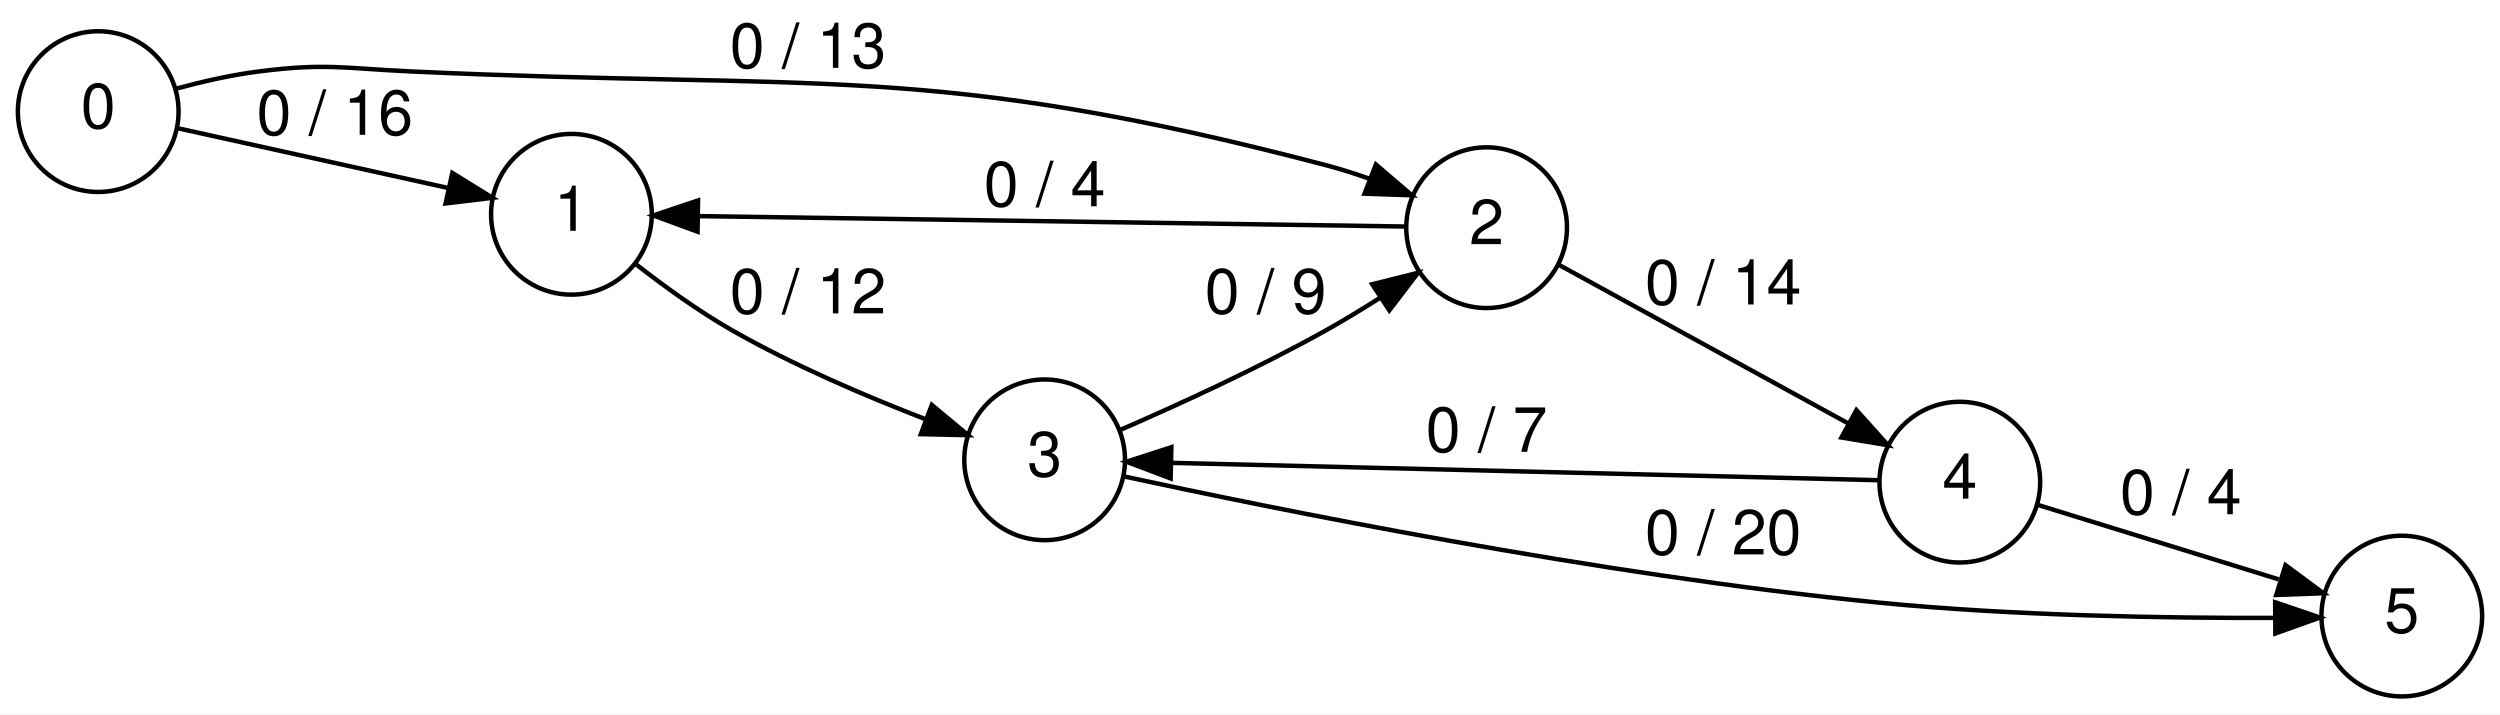
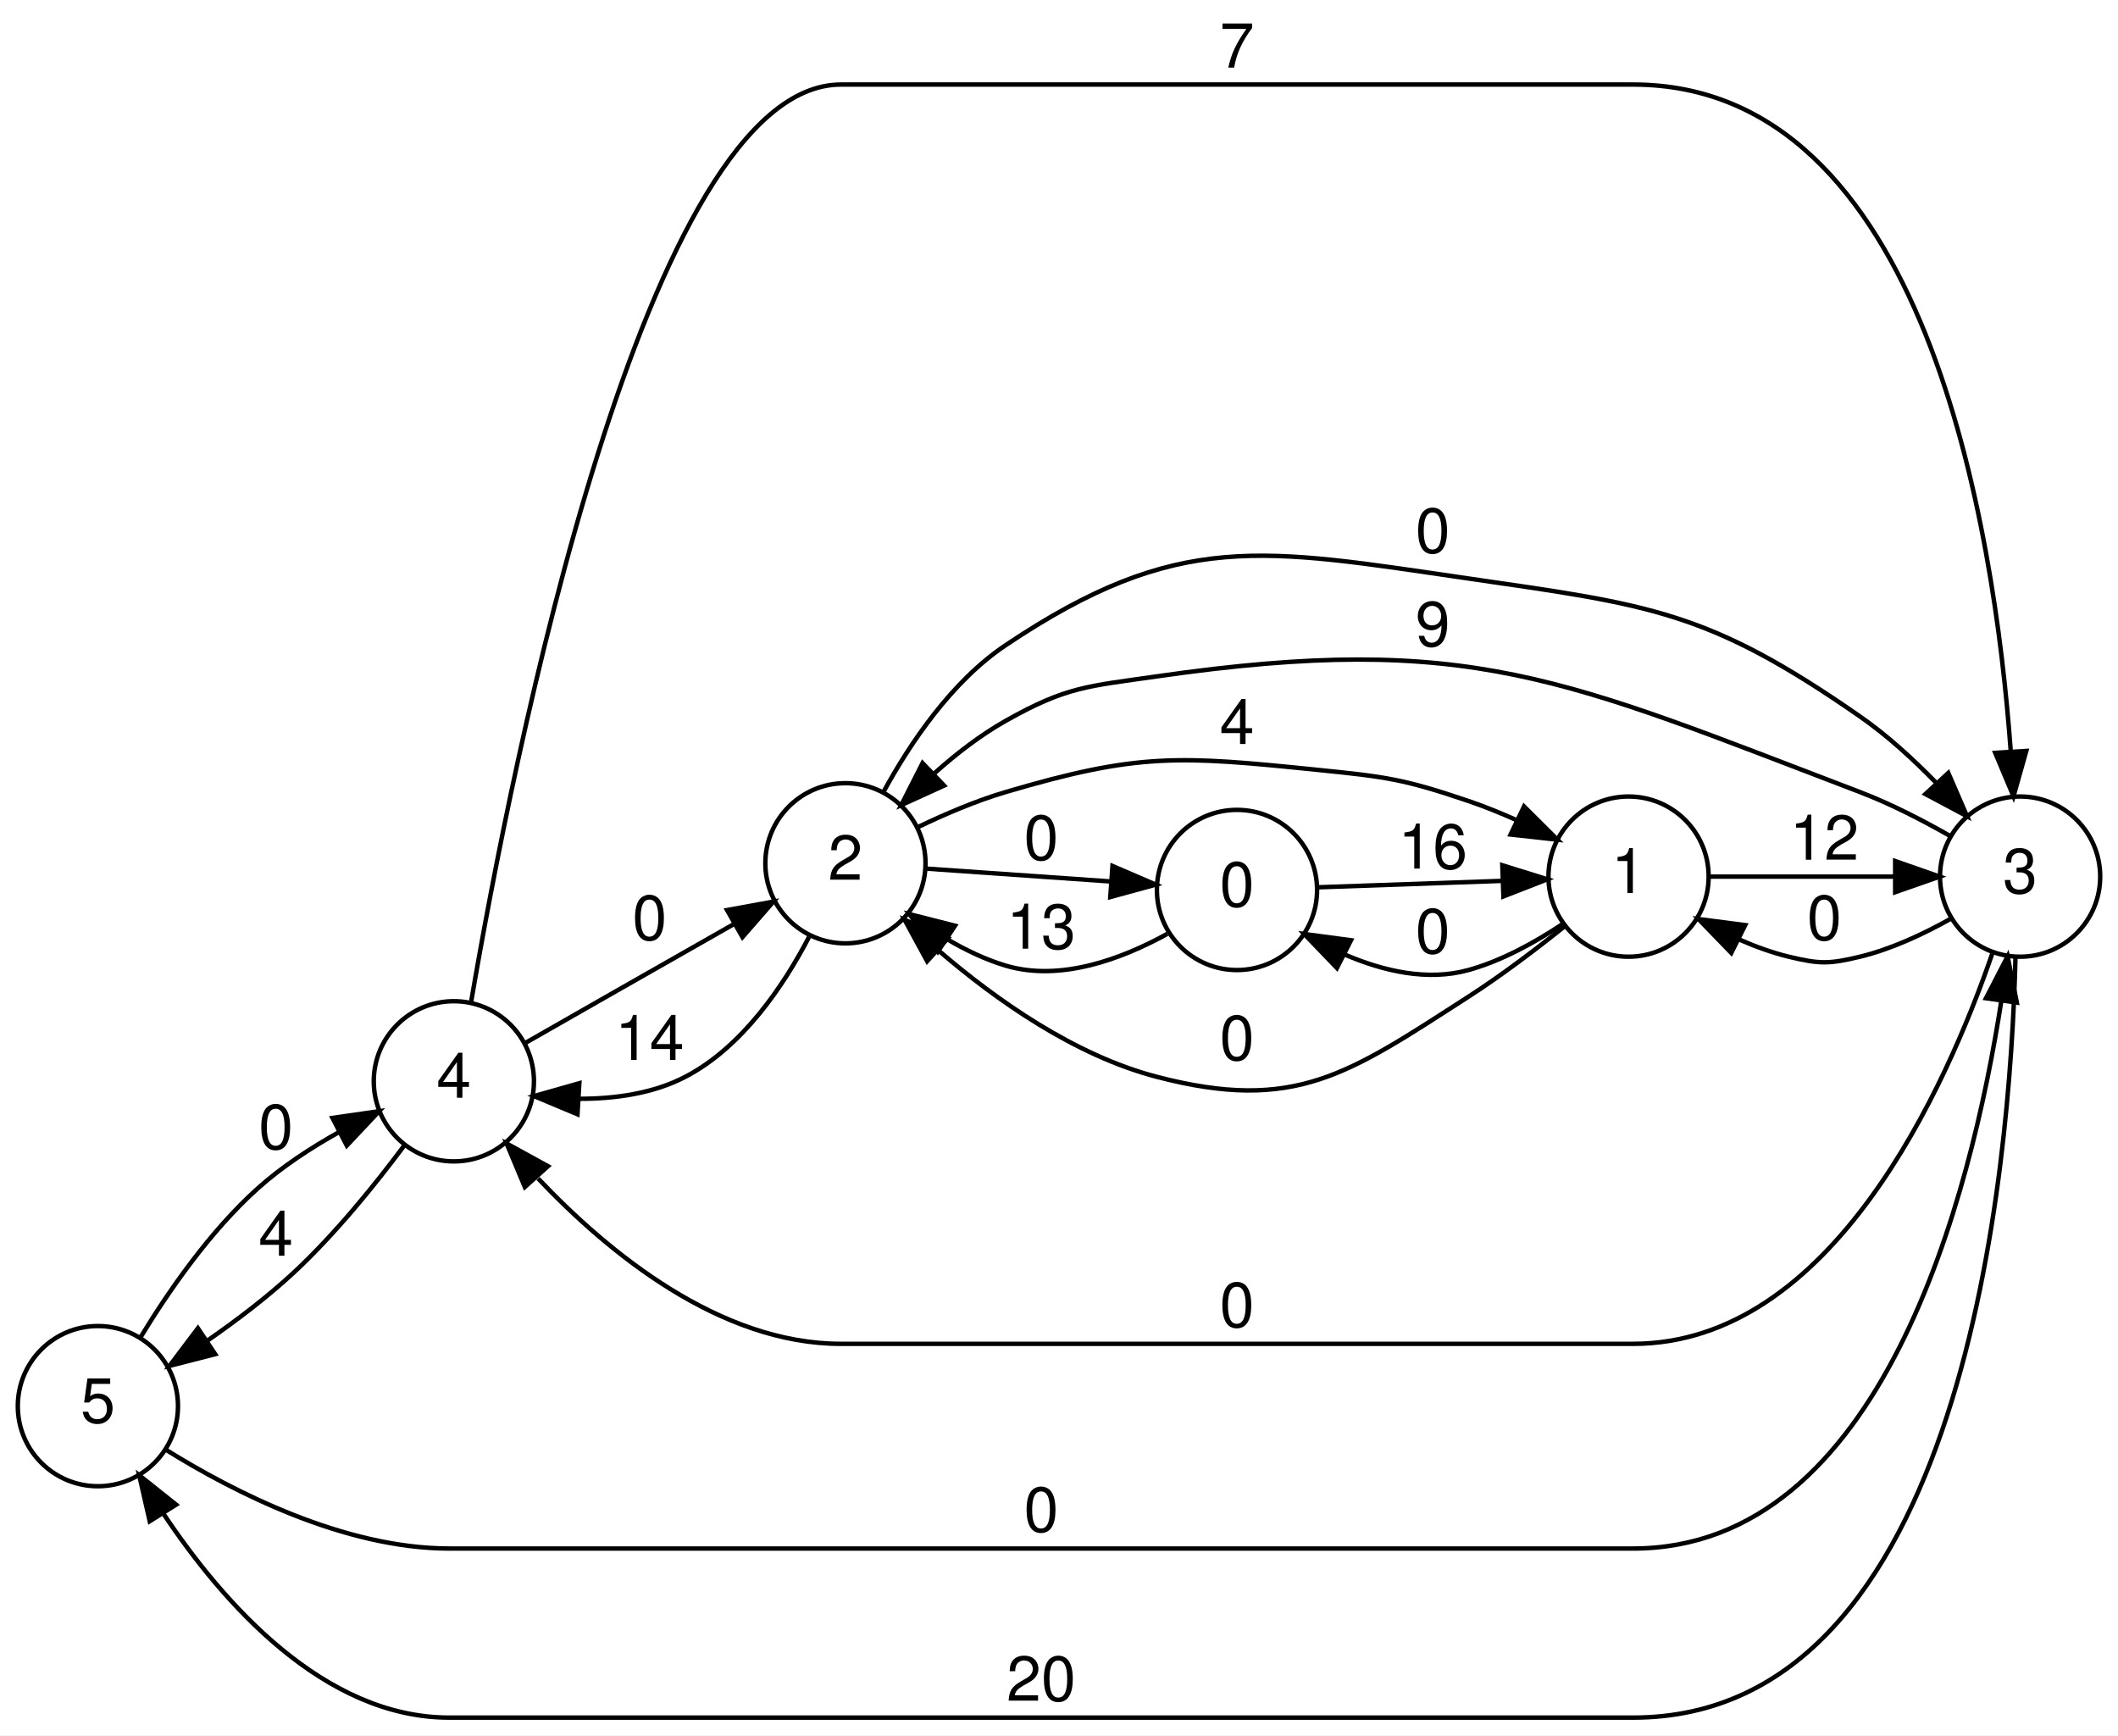
- <svg xmlns="http://www.w3.org/2000/svg" width="560pt" height="160pt" viewBox="0.00 0.00 560.00 160.00">
-   <g id="graph0" class="graph" transform="scale(1 1) rotate(0) translate(4 156)">
-     <polygon fill="white" stroke="transparent" points="-4,4 -4,-156 556,-156 556,4 -4,4" />
+ <svg xmlns="http://www.w3.org/2000/svg" width="476pt" height="390pt" viewBox="0.00 0.00 476.00 390.00">
+   <g id="graph0" class="graph" transform="scale(1 1) rotate(0) translate(4 386)">
+     <polygon fill="white" stroke="transparent" points="-4,4 -4,-386 472,-386 472,4 -4,4" />
    <g id="node1" class="node">
-       <ellipse fill="none" stroke="black" cx="18" cy="-131" rx="18" ry="18" />
-       <text text-anchor="middle" x="18" y="-127.3" font-family="Helvetica,Arial,sans-serif" font-size="14.00">0</text>
+       <ellipse fill="none" stroke="black" cx="18" cy="-70" rx="18" ry="18" />
+       <text text-anchor="middle" x="18" y="-66.3" font-family="Helvetica,Arial,sans-serif" font-size="14.00">5</text>
    </g>
    <g id="node2" class="node">
-       <ellipse fill="none" stroke="black" cx="124" cy="-108" rx="18" ry="18" />
-       <text text-anchor="middle" x="124" y="-104.3" font-family="Helvetica,Arial,sans-serif" font-size="14.00">1</text>
+       <ellipse fill="none" stroke="black" cx="98" cy="-143" rx="18" ry="18" />
+       <text text-anchor="middle" x="98" y="-139.3" font-family="Helvetica,Arial,sans-serif" font-size="14.00">4</text>
    </g>
    <g id="edge1" class="edge">
-       <path fill="none" stroke="black" d="M35.71,-127.3C52.08,-123.68 77.3,-118.11 96.43,-113.88" />
-       <polygon fill="black" stroke="black" points="97.32,-117.26 106.33,-111.69 95.81,-110.43 97.32,-117.26" />
-       <text text-anchor="middle" x="71" y="-125.8" font-family="Helvetica,Arial,sans-serif" font-size="14.00">0 / 16</text>
+       <path fill="none" stroke="black" d="M27.6,-85.5C33.92,-95.89 43.25,-109.38 54,-119 59.39,-123.83 65.92,-128.08 72.25,-131.62" />
+       <polygon fill="black" stroke="black" points="70.72,-134.77 81.21,-136.28 73.94,-128.56 70.72,-134.77" />
+       <text text-anchor="middle" x="58" y="-127.8" font-family="Helvetica,Arial,sans-serif" font-size="14.00">0</text>
    </g>
    <g id="node3" class="node">
-       <ellipse fill="none" stroke="black" cx="329" cy="-105" rx="18" ry="18" />
-       <text text-anchor="middle" x="329" y="-101.3" font-family="Helvetica,Arial,sans-serif" font-size="14.00">2</text>
+       <ellipse fill="none" stroke="black" cx="450" cy="-189" rx="18" ry="18" />
+       <text text-anchor="middle" x="450" y="-185.3" font-family="Helvetica,Arial,sans-serif" font-size="14.00">3</text>
    </g>
    <g id="edge2" class="edge">
-       <path fill="none" stroke="black" d="M35.57,-136.17C41.34,-137.73 47.9,-139.23 54,-140 68.99,-141.9 72.9,-140.7 88,-140 179.49,-135.77 204.41,-142.24 293,-119 296.23,-118.15 299.56,-117.09 302.82,-115.93" />
-       <polygon fill="black" stroke="black" points="304.2,-119.15 312.25,-112.26 301.66,-112.62 304.2,-119.15" />
-       <text text-anchor="middle" x="177" y="-140.8" font-family="Helvetica,Arial,sans-serif" font-size="14.00">0 / 13</text>
+       <path fill="none" stroke="black" d="M33.24,-60.23C48.35,-50.81 73.29,-38 97,-38 97,-38 97,-38 363,-38 419.02,-38 439.02,-117.45 445.78,-161.09" />
+       <polygon fill="black" stroke="black" points="442.33,-161.67 447.19,-171.09 449.26,-160.69 442.33,-161.67" />
+       <text text-anchor="middle" x="230" y="-41.8" font-family="Helvetica,Arial,sans-serif" font-size="14.00">0</text>
+     </g>
+     <g id="edge3" class="edge">
+       <path fill="none" stroke="black" d="M86.87,-128.59C80.33,-119.81 71.31,-108.65 62,-100 56.13,-94.55 49.21,-89.3 42.67,-84.76" />
+       <polygon fill="black" stroke="black" points="44.36,-81.68 34.1,-79.05 40.48,-87.51 44.36,-81.68" />
+       <text text-anchor="middle" x="58" y="-103.8" font-family="Helvetica,Arial,sans-serif" font-size="14.00">4</text>
+     </g>
+     <g id="edge4" class="edge">
+       <path fill="none" stroke="black" d="M101.9,-160.95C110.98,-214.11 140.95,-367 185,-367 185,-367 185,-367 363,-367 428.71,-367 444.23,-267.45 447.89,-217.24" />
+       <polygon fill="black" stroke="black" points="451.39,-217.24 448.51,-207.05 444.41,-216.81 451.39,-217.24" />
+       <text text-anchor="middle" x="274" y="-370.8" font-family="Helvetica,Arial,sans-serif" font-size="14.00">7</text>
    </g>
    <g id="node4" class="node">
-       <ellipse fill="none" stroke="black" cx="230" cy="-53" rx="18" ry="18" />
-       <text text-anchor="middle" x="230" y="-49.3" font-family="Helvetica,Arial,sans-serif" font-size="14.00">3</text>
+       <ellipse fill="none" stroke="black" cx="186" cy="-192" rx="18" ry="18" />
+       <text text-anchor="middle" x="186" y="-188.3" font-family="Helvetica,Arial,sans-serif" font-size="14.00">2</text>
    </g>
-     <g id="edge3" class="edge">
-       <path fill="none" stroke="black" d="M138.44,-96.82C144.74,-91.9 152.5,-86.28 160,-82 173.76,-74.15 190.07,-67.2 203.37,-62.07" />
-       <polygon fill="black" stroke="black" points="204.72,-65.3 212.87,-58.52 202.27,-58.75 204.72,-65.3" />
-       <text text-anchor="middle" x="177" y="-85.8" font-family="Helvetica,Arial,sans-serif" font-size="14.00">0 / 12</text>
+     <g id="edge5" class="edge">
+       <path fill="none" stroke="black" d="M113.98,-151.57C120.18,-155.11 127.43,-159.26 134,-163 142.84,-168.04 152.54,-173.56 161.09,-178.42" />
+       <polygon fill="black" stroke="black" points="159.4,-181.48 169.82,-183.38 162.86,-175.4 159.4,-181.48" />
+       <text text-anchor="middle" x="142" y="-174.8" font-family="Helvetica,Arial,sans-serif" font-size="14.00">0</text>
    </g>
-     <g id="edge4" class="edge">
-       <path fill="none" stroke="black" d="M310.74,-105.26C275.49,-105.78 195.01,-106.97 152.49,-107.59" />
-       <polygon fill="black" stroke="black" points="152.25,-104.1 142.31,-107.74 152.36,-111.1 152.25,-104.1" />
-       <text text-anchor="middle" x="230" y="-109.8" font-family="Helvetica,Arial,sans-serif" font-size="14.00">0 / 4</text>
+     <g id="edge7" class="edge">
+       <path fill="none" stroke="black" d="M448.96,-170.88C447.8,-123.57 437.62,0 363,0 97,0 97,0 97,0 68.79,0 46.14,-25.68 32.66,-45.93" />
+       <polygon fill="black" stroke="black" points="29.65,-44.14 27.29,-54.46 35.58,-47.86 29.65,-44.14" />
+       <text text-anchor="middle" x="230" y="-3.8" font-family="Helvetica,Arial,sans-serif" font-size="14.00">20</text>
+     </g>
+     <g id="edge6" class="edge">
+       <path fill="none" stroke="black" d="M443.73,-171.66C433.46,-141.84 407.77,-84 363,-84 185,-84 185,-84 185,-84 157.77,-84 132.85,-104.36 116.93,-121.16" />
+       <polygon fill="black" stroke="black" points="113.95,-119.24 109.86,-129.02 119.15,-123.92 113.95,-119.24" />
+       <text text-anchor="middle" x="274" y="-87.8" font-family="Helvetica,Arial,sans-serif" font-size="14.00">0</text>
+     </g>
+     <g id="edge8" class="edge">
+       <path fill="none" stroke="black" d="M434.43,-198.04C428.3,-201.54 420.98,-205.34 414,-208 347.5,-233.35 326.44,-244.14 256,-234 240.41,-231.75 235.72,-231.74 222,-224 216.39,-220.84 210.95,-216.63 206.09,-212.3" />
+       <polygon fill="black" stroke="black" points="208.18,-209.46 198.54,-205.07 203.34,-214.51 208.18,-209.46" />
+       <text text-anchor="middle" x="318" y="-240.8" font-family="Helvetica,Arial,sans-serif" font-size="14.00">9</text>
    </g>
    <g id="node5" class="node">
-       <ellipse fill="none" stroke="black" cx="435" cy="-48" rx="18" ry="18" />
-       <text text-anchor="middle" x="435" y="-44.3" font-family="Helvetica,Arial,sans-serif" font-size="14.00">4</text>
+       <ellipse fill="none" stroke="black" cx="362" cy="-189" rx="18" ry="18" />
+       <text text-anchor="middle" x="362" y="-185.3" font-family="Helvetica,Arial,sans-serif" font-size="14.00">1</text>
    </g>
-     <g id="edge5" class="edge">
-       <path fill="none" stroke="black" d="M345.35,-96.59C362.42,-87.23 390.21,-72 410.13,-61.08" />
-       <polygon fill="black" stroke="black" points="411.84,-64.14 418.93,-56.26 408.48,-58 411.84,-64.14" />
-       <text text-anchor="middle" x="382" y="-87.8" font-family="Helvetica,Arial,sans-serif" font-size="14.00">0 / 14</text>
+     <g id="edge9" class="edge">
+       <path fill="none" stroke="black" d="M434.28,-179.46C428.25,-176.08 421.04,-172.7 414,-171 407.09,-169.33 404.91,-169.33 398,-171 394.26,-171.91 390.47,-173.28 386.84,-174.88" />
+       <polygon fill="black" stroke="black" points="385.09,-171.85 377.72,-179.46 388.22,-178.1 385.09,-171.85" />
+       <text text-anchor="middle" x="406" y="-174.8" font-family="Helvetica,Arial,sans-serif" font-size="14.00">0</text>
    </g>
-     <g id="edge6" class="edge">
-       <path fill="none" stroke="black" d="M246.85,-59.66C259.57,-65.18 277.75,-73.48 293,-82 297.04,-84.26 301.23,-86.81 305.25,-89.37" />
-       <polygon fill="black" stroke="black" points="303.37,-92.33 313.65,-94.9 307.21,-86.48 303.37,-92.33" />
-       <text text-anchor="middle" x="279.5" y="-85.8" font-family="Helvetica,Arial,sans-serif" font-size="14.00">0 / 9</text>
+     <g id="edge11" class="edge">
+       <path fill="none" stroke="black" d="M177.84,-175.47C172.07,-164.4 162.81,-150.67 150,-144 142.79,-140.25 134.2,-139.05 126.14,-139.07" />
+       <polygon fill="black" stroke="black" points="125.78,-135.59 116.01,-139.68 126.2,-142.57 125.78,-135.59" />
+       <text text-anchor="middle" x="142" y="-147.8" font-family="Helvetica,Arial,sans-serif" font-size="14.00">14</text>
+     </g>
+     <g id="edge10" class="edge">
+       <path fill="none" stroke="black" d="M194.56,-208.04C200.52,-218.96 209.85,-232.85 222,-241 260.78,-267.01 279.78,-262.7 326,-256 367.04,-250.05 379.95,-248.67 414,-225 420.06,-220.79 425.94,-215.42 431.09,-210.13" />
+       <polygon fill="black" stroke="black" points="433.86,-212.3 438.07,-202.57 428.71,-207.55 433.86,-212.3" />
+       <text text-anchor="middle" x="318" y="-261.8" font-family="Helvetica,Arial,sans-serif" font-size="14.00">0</text>
+     </g>
+     <g id="edge12" class="edge">
+       <path fill="none" stroke="black" d="M202.32,-200.14C208.31,-203.02 215.34,-206.03 222,-208 251.91,-216.84 260.97,-216.16 292,-213 307.35,-211.44 311.39,-210.96 326,-206 329.6,-204.78 333.31,-203.27 336.91,-201.66" />
+       <polygon fill="black" stroke="black" points="338.51,-204.77 346.02,-197.3 335.49,-198.46 338.51,-204.77" />
+       <text text-anchor="middle" x="274" y="-218.8" font-family="Helvetica,Arial,sans-serif" font-size="14.00">4</text>
    </g>
    <g id="node6" class="node">
-       <ellipse fill="none" stroke="black" cx="534" cy="-18" rx="18" ry="18" />
-       <text text-anchor="middle" x="534" y="-14.3" font-family="Helvetica,Arial,sans-serif" font-size="14.00">5</text>
+       <ellipse fill="none" stroke="black" cx="274" cy="-186" rx="18" ry="18" />
+       <text text-anchor="middle" x="274" y="-182.3" font-family="Helvetica,Arial,sans-serif" font-size="14.00">0</text>
    </g>
-     <g id="edge7" class="edge">
-       <path fill="none" stroke="black" d="M247.82,-49.27C280.31,-42.24 354.07,-27.19 417,-21 447.12,-18.04 481.83,-17.52 505.37,-17.59" />
-       <polygon fill="black" stroke="black" points="505.63,-21.1 515.66,-17.67 505.68,-14.1 505.63,-21.1" />
-       <text text-anchor="middle" x="382" y="-31.8" font-family="Helvetica,Arial,sans-serif" font-size="14.00">0 / 20</text>
+     <g id="edge13" class="edge">
+       <path fill="none" stroke="black" d="M203.99,-190.81C215.81,-189.99 231.83,-188.87 245.46,-187.92" />
+       <polygon fill="black" stroke="black" points="246.02,-191.39 255.75,-187.2 245.53,-184.41 246.02,-191.39" />
+       <text text-anchor="middle" x="230" y="-192.8" font-family="Helvetica,Arial,sans-serif" font-size="14.00">0</text>
    </g>
-     <g id="edge8" class="edge">
-       <path fill="none" stroke="black" d="M416.74,-48.43C381.49,-49.29 301.01,-51.28 258.49,-52.32" />
-       <polygon fill="black" stroke="black" points="258.22,-48.83 248.31,-52.57 258.39,-55.83 258.22,-48.83" />
-       <text text-anchor="middle" x="329" y="-54.8" font-family="Helvetica,Arial,sans-serif" font-size="14.00">0 / 7</text>
+     <g id="edge17" class="edge">
+       <path fill="none" stroke="black" d="M380.4,-189C392.25,-189 408.18,-189 421.71,-189" />
+       <polygon fill="black" stroke="black" points="421.92,-192.5 431.92,-189 421.92,-185.5 421.92,-192.5" />
+       <text text-anchor="middle" x="406" y="-192.8" font-family="Helvetica,Arial,sans-serif" font-size="14.00">12</text>
    </g>
-     <g id="edge9" class="edge">
-       <path fill="none" stroke="black" d="M452.45,-42.91C467.23,-38.34 489.18,-31.55 506.43,-26.22" />
-       <polygon fill="black" stroke="black" points="507.95,-29.41 516.46,-23.11 505.88,-22.73 507.95,-29.41" />
-       <text text-anchor="middle" x="484.5" y="-40.8" font-family="Helvetica,Arial,sans-serif" font-size="14.00">0 / 4</text>
+     <g id="edge16" class="edge">
+       <path fill="none" stroke="black" d="M347.76,-177.93C341.37,-172.81 333.49,-166.82 326,-162 298.99,-144.61 287.09,-135.9 256,-144 237.47,-148.83 219.8,-161.32 206.98,-172.35" />
+       <polygon fill="black" stroke="black" points="204.37,-169.99 199.3,-179.3 209.07,-175.19 204.37,-169.99" />
+       <text text-anchor="middle" x="274" y="-147.8" font-family="Helvetica,Arial,sans-serif" font-size="14.00">0</text>
+     </g>
+     <g id="edge18" class="edge">
+       <path fill="none" stroke="black" d="M347.16,-178.33C341.03,-174.25 333.51,-170.08 326,-168 316.8,-165.45 306.85,-167.77 298.21,-171.49" />
+       <polygon fill="black" stroke="black" points="296.46,-168.46 289.12,-176.1 299.62,-174.7 296.46,-168.46" />
+       <text text-anchor="middle" x="318" y="-171.8" font-family="Helvetica,Arial,sans-serif" font-size="14.00">0</text>
+     </g>
+     <g id="edge14" class="edge">
+       <path fill="none" stroke="black" d="M258.35,-176.14C248.2,-170.54 234.34,-165.31 222,-169 217.49,-170.35 213.02,-172.49 208.86,-174.93" />
+       <polygon fill="black" stroke="black" points="206.76,-172.13 200.36,-180.57 210.63,-177.96 206.76,-172.13" />
+       <text text-anchor="middle" x="230" y="-172.8" font-family="Helvetica,Arial,sans-serif" font-size="14.00">13</text>
+     </g>
+     <g id="edge15" class="edge">
+       <path fill="none" stroke="black" d="M291.99,-186.59C303.81,-187.01 319.83,-187.56 333.46,-188.04" />
+       <polygon fill="black" stroke="black" points="333.63,-191.55 343.75,-188.4 333.88,-184.55 333.63,-191.55" />
+       <text text-anchor="middle" x="318" y="-190.8" font-family="Helvetica,Arial,sans-serif" font-size="14.00">16</text>
    </g>
  </g>
</svg>
